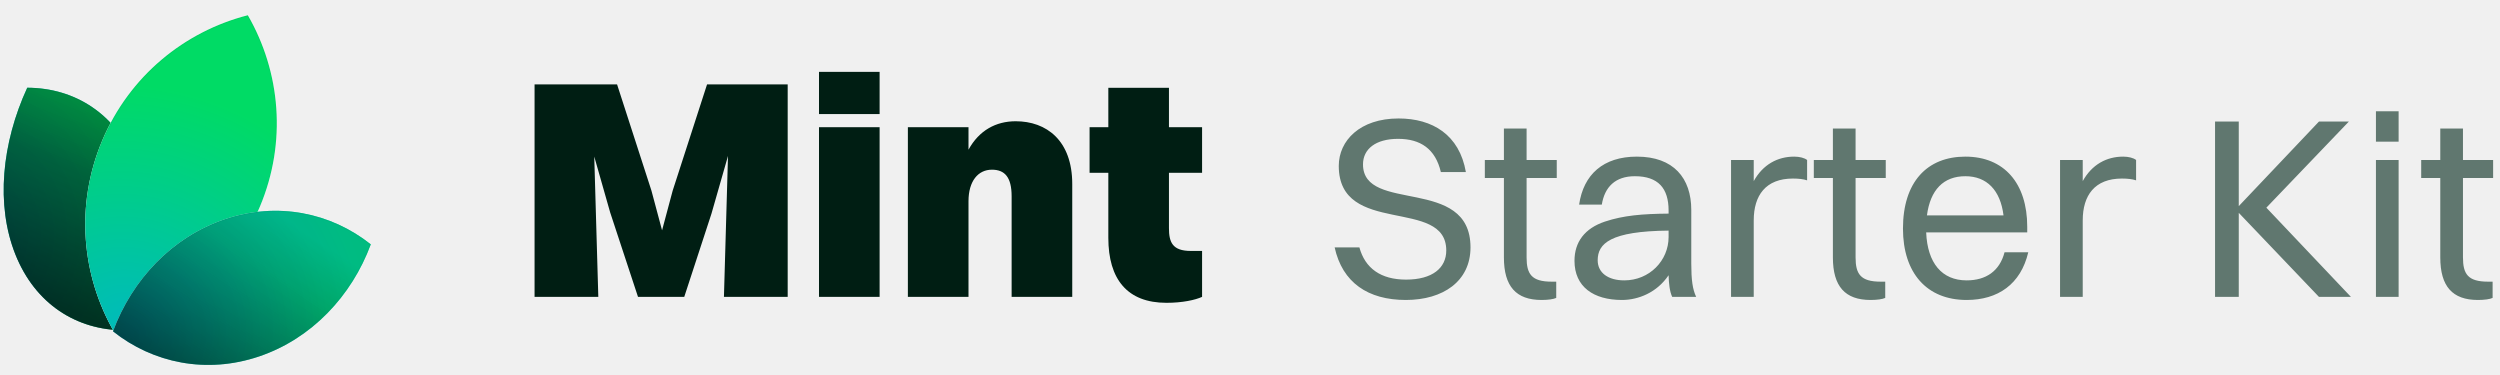
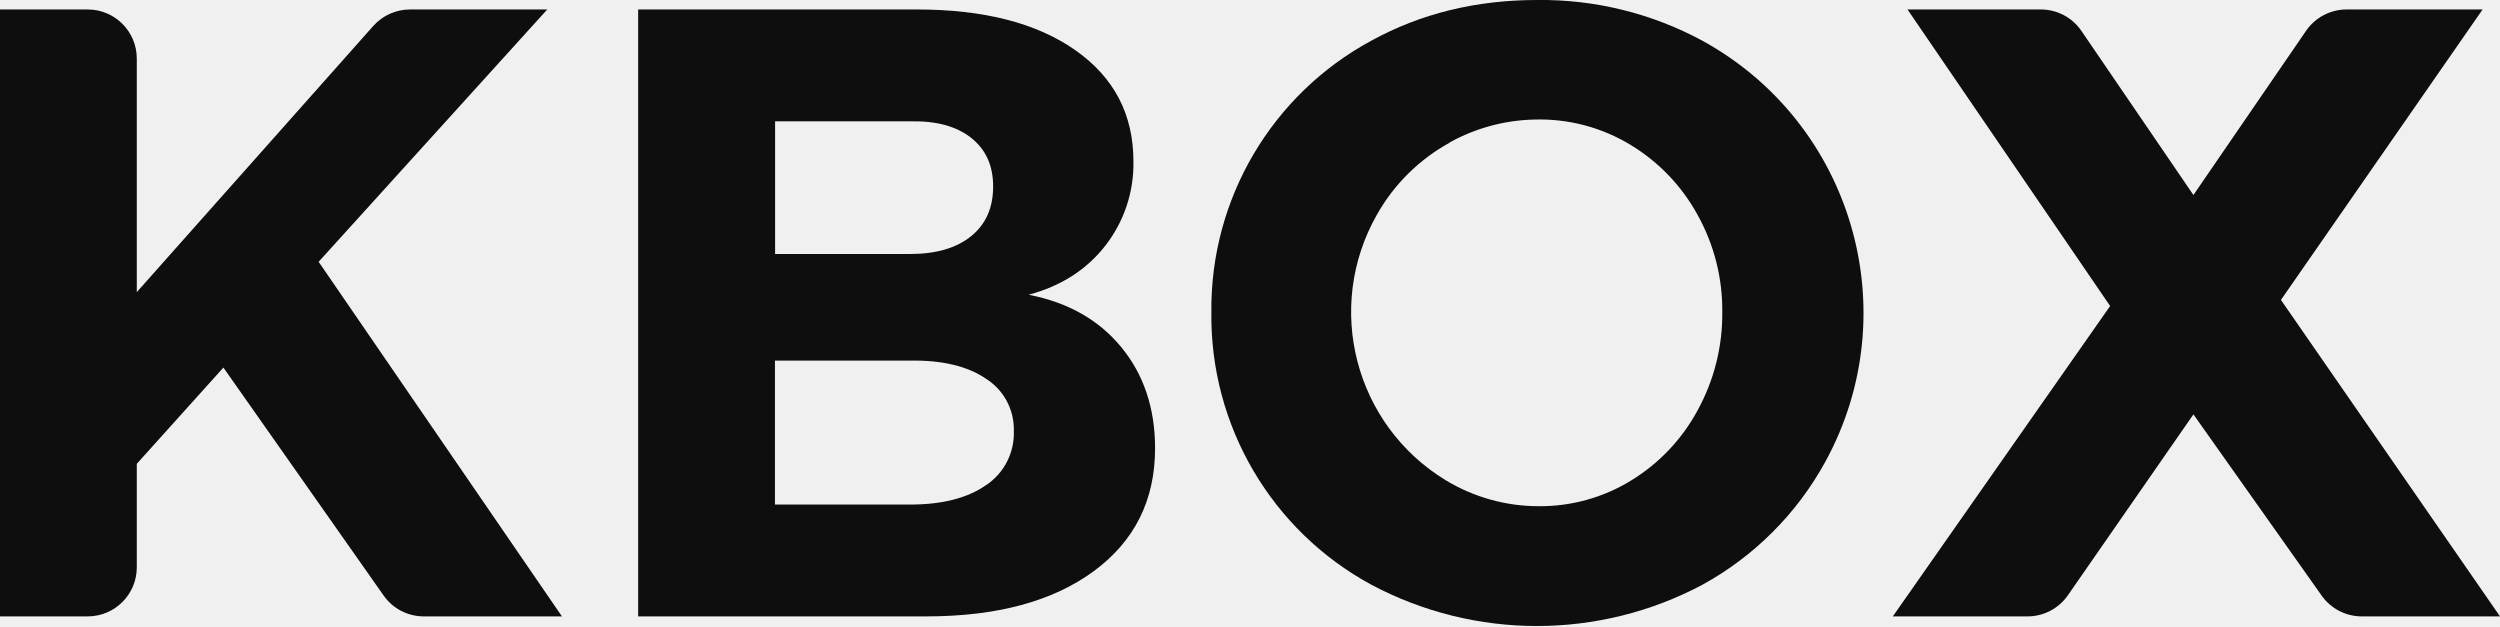
- <svg xmlns="http://www.w3.org/2000/svg" width="160" height="24" viewBox="0 0 160 24" fill="none">
-   <path d="M7.953 21.139C4.896 21.13 2.255 19.458 0.987 16.29C-0.28 13.121 0.109 9.163 1.744 5.615C4.801 5.624 7.442 7.296 8.71 10.465C9.977 13.633 9.588 17.591 7.953 21.139Z" fill="white" />
-   <path d="M7.953 21.139C4.896 21.13 2.255 19.458 0.987 16.29C-0.28 13.121 0.109 9.163 1.744 5.615C4.801 5.624 7.442 7.296 8.71 10.465C9.977 13.633 9.588 17.591 7.953 21.139Z" fill="url(#paint0_radial_115_86)" />
-   <path d="M7.953 21.139C4.896 21.13 2.255 19.458 0.987 16.29C-0.28 13.121 0.109 9.163 1.744 5.615C4.801 5.624 7.442 7.296 8.71 10.465C9.977 13.633 9.588 17.591 7.953 21.139Z" fill="black" fill-opacity="0.5" style="mix-blend-mode:hard-light" />
-   <path d="M7.953 21.139C4.896 21.13 2.255 19.458 0.987 16.29C-0.28 13.121 0.109 9.163 1.744 5.615C4.801 5.624 7.442 7.296 8.71 10.465C9.977 13.633 9.588 17.591 7.953 21.139Z" fill="url(#paint1_linear_115_86)" fill-opacity="0.5" style="mix-blend-mode:hard-light" />
-   <path d="M7.935 21.111C4.897 21.096 2.274 19.431 1.013 16.279C-0.248 13.124 0.136 9.182 1.762 5.643C4.8 5.659 7.423 7.324 8.684 10.476C9.945 13.63 9.561 17.572 7.935 21.111Z" stroke="url(#paint2_linear_115_86)" stroke-opacity="0.05" stroke-width="0.056" />
-   <path d="M7.31 21.257C11.354 20.221 14.884 17.375 16.628 13.236C18.373 9.097 17.945 4.587 15.86 0.976C11.816 2.012 8.287 4.858 6.542 8.998C4.797 13.137 5.225 17.646 7.31 21.257Z" fill="white" />
-   <path d="M7.31 21.257C11.354 20.221 14.884 17.375 16.628 13.236C18.373 9.097 17.945 4.587 15.86 0.976C11.816 2.012 8.287 4.858 6.542 8.998C4.797 13.137 5.225 17.646 7.31 21.257Z" fill="url(#paint3_radial_115_86)" />
-   <path d="M16.602 13.225C14.864 17.349 11.351 20.187 7.324 21.225C5.253 17.624 4.829 13.132 6.568 9.009C8.306 4.885 11.819 2.047 15.846 1.009C17.918 4.61 18.341 9.101 16.602 13.225Z" stroke="url(#paint4_linear_115_86)" stroke-opacity="0.05" stroke-width="0.056" />
-   <path d="M7.234 21.207C9.789 23.237 13.21 23.951 16.577 22.814C19.944 21.677 22.506 18.945 23.73 15.638C21.175 13.608 17.754 12.894 14.387 14.031C11.02 15.168 8.458 17.901 7.234 21.207Z" fill="white" />
-   <path d="M7.234 21.207C9.789 23.237 13.21 23.951 16.577 22.814C19.944 21.677 22.506 18.945 23.73 15.638C21.175 13.608 17.754 12.894 14.387 14.031C11.02 15.168 8.458 17.901 7.234 21.207Z" fill="url(#paint5_radial_115_86)" />
-   <path d="M7.234 21.207C9.789 23.237 13.21 23.951 16.577 22.814C19.944 21.677 22.506 18.945 23.73 15.638C21.175 13.608 17.754 12.894 14.387 14.031C11.02 15.168 8.458 17.901 7.234 21.207Z" fill="black" fill-opacity="0.2" style="mix-blend-mode:hard-light" />
-   <path d="M7.234 21.207C9.789 23.237 13.21 23.951 16.577 22.814C19.944 21.677 22.506 18.945 23.73 15.638C21.175 13.608 17.754 12.894 14.387 14.031C11.02 15.168 8.458 17.901 7.234 21.207Z" fill="url(#paint6_linear_115_86)" fill-opacity="0.5" style="mix-blend-mode:hard-light" />
-   <path d="M16.568 22.787C13.218 23.918 9.814 23.212 7.267 21.198C8.492 17.907 11.044 15.189 14.396 14.058C17.747 12.927 21.15 13.633 23.697 15.648C22.472 18.938 19.92 21.656 16.568 22.787Z" stroke="url(#paint7_linear_115_86)" stroke-opacity="0.05" stroke-width="0.056" />
-   <path d="M34.212 19V5.4H39.492L41.692 12.2L42.372 14.74L43.052 12.2L45.252 5.4H50.412V19H46.332L46.592 9.98L45.532 13.68L43.792 19H40.832L39.052 13.6L38.032 10.02L38.292 19H34.212ZM52.416 7.3V4.6H56.295V7.3H52.416ZM52.416 19V8.14H56.295V19H52.416ZM58.104 19V8.14H61.984V9.58C62.664 8.34 63.744 7.76 65.004 7.76C66.964 7.76 68.624 8.98 68.624 11.78V19H64.744V12.56C64.744 11.34 64.304 10.86 63.484 10.86C62.604 10.86 61.984 11.58 61.984 12.88V19H58.104ZM70.933 15.22V11.06H69.733V8.14H70.933V5.62H74.813V8.14H76.933V11.06H74.813V14.6C74.813 15.5 75.033 16.06 76.213 16.06H76.933V19C76.493 19.2 75.673 19.38 74.653 19.38C72.153 19.38 70.933 17.88 70.933 15.22Z" fill="#001E13" />
-   <path d="M87.232 10.519C87.232 13.687 94.112 11.229 94.112 15.832C94.112 17.994 92.364 19.198 89.971 19.198C87.562 19.198 85.912 18.093 85.417 15.832H87.001C87.364 17.169 88.371 17.895 89.987 17.895C91.671 17.895 92.561 17.152 92.561 16.03C92.561 12.598 85.681 15.155 85.681 10.618C85.681 9.001 87.034 7.582 89.509 7.582C91.671 7.582 93.403 8.621 93.816 11.014H92.215C91.868 9.529 90.912 8.886 89.476 8.886C88.057 8.886 87.232 9.529 87.232 10.519ZM96.25 16.476V11.393H95.029V10.239H96.25V8.226H97.702V10.239H99.632V11.393H97.702V16.476C97.702 17.532 98.015 18.026 99.302 18.026H99.599V19.066C99.434 19.148 99.071 19.198 98.659 19.198C97.025 19.198 96.25 18.323 96.25 16.476ZM102.516 13.093H101.064C101.345 11.162 102.615 10.024 104.76 10.024C107.103 10.024 108.242 11.393 108.242 13.44V16.888C108.242 17.895 108.324 18.521 108.555 19H107.021C106.856 18.654 106.806 18.142 106.79 17.614C106.047 18.72 104.859 19.198 103.803 19.198C101.988 19.198 100.767 18.357 100.767 16.69C100.767 15.486 101.427 14.611 102.714 14.182C103.902 13.786 105.107 13.687 106.79 13.671V13.473C106.79 12.053 106.13 11.278 104.628 11.278C103.374 11.278 102.698 11.971 102.516 13.093ZM102.252 16.657C102.252 17.465 102.929 17.944 103.952 17.944C105.569 17.944 106.79 16.674 106.79 15.172V14.759C103.061 14.793 102.252 15.585 102.252 16.657ZM110.787 19V10.239H112.239V11.591C112.833 10.519 113.774 10.024 114.83 10.024C115.176 10.024 115.49 10.107 115.655 10.239V11.542C115.407 11.46 115.094 11.427 114.747 11.427C112.998 11.427 112.239 12.515 112.239 14.1V19H110.787ZM117.305 16.476V11.393H116.084V10.239H117.305V8.226H118.757V10.239H120.688V11.393H118.757V16.476C118.757 17.532 119.071 18.026 120.358 18.026H120.655V19.066C120.49 19.148 120.127 19.198 119.714 19.198C118.081 19.198 117.305 18.323 117.305 16.476ZM129.809 16.145C129.33 18.192 127.862 19.198 125.865 19.198C123.324 19.198 121.79 17.482 121.79 14.627C121.79 11.658 123.324 10.024 125.783 10.024C128.258 10.024 129.743 11.723 129.743 14.512V14.875H123.275C123.357 16.838 124.281 17.944 125.865 17.944C127.103 17.944 127.977 17.35 128.291 16.145H129.809ZM125.783 11.278C124.38 11.278 123.539 12.152 123.324 13.786H128.225C128.027 12.169 127.152 11.278 125.783 11.278ZM131.843 19V10.239H133.295V11.591C133.889 10.519 134.829 10.024 135.885 10.024C136.232 10.024 136.545 10.107 136.71 10.239V11.542C136.463 11.46 136.149 11.427 135.803 11.427C134.054 11.427 133.295 12.515 133.295 14.1V19H131.843ZM141.763 19V7.78H143.281V13.192L148.413 7.78H150.327L145.047 13.291L150.459 19H148.413L143.281 13.621V19H141.763ZM152.06 9.067V7.12H153.512V9.067H152.06ZM152.06 19V10.239H153.512V19H152.06ZM156.178 16.476V11.393H154.957V10.239H156.178V8.226H157.63V10.239H159.56V11.393H157.63V16.476C157.63 17.532 157.943 18.026 159.23 18.026H159.527V19.066C159.362 19.148 158.999 19.198 158.587 19.198C156.953 19.198 156.178 18.323 156.178 16.476Z" fill="#002719" fill-opacity="0.6" />
+ <svg xmlns="http://www.w3.org/2000/svg" id="Capa_1" data-name="Capa 1" viewBox="0 0 657.01 164.52">
  <defs>
-     <radialGradient id="paint0_radial_115_86" cx="0" cy="0" r="1" gradientUnits="userSpaceOnUse" gradientTransform="translate(-3.00503 15.023) rotate(-10.029) scale(17.9572 17.784)">
-       <stop stop-color="#00B0BB" />
-       <stop offset="1" stop-color="#00DB65" />
-     </radialGradient>
-     <linearGradient id="paint1_linear_115_86" x1="7.39" y1="4.813" x2="1.63" y2="18.689" gradientUnits="userSpaceOnUse">
-       <stop stop-color="#18E299" />
-       <stop offset="1" />
-     </linearGradient>
-     <linearGradient id="paint2_linear_115_86" x1="7.948" y1="8.016" x2="1.761" y2="18.746" gradientUnits="userSpaceOnUse">
-       <stop />
-       <stop offset="1" stop-opacity="0" />
-     </linearGradient>
-     <radialGradient id="paint3_radial_115_86" cx="0" cy="0" r="1" gradientUnits="userSpaceOnUse" gradientTransform="translate(8.11404 20.8822) rotate(-75.7542) scale(21.6246 23.7772)">
-       <stop stop-color="#00BBBB" />
-       <stop offset="0.713" stop-color="#00DB65" />
-     </radialGradient>
-     <linearGradient id="paint4_linear_115_86" x1="7.602" y1="5.871" x2="15.556" y2="16.372" gradientUnits="userSpaceOnUse">
-       <stop />
-       <stop offset="1" stop-opacity="0" />
-     </linearGradient>
-     <radialGradient id="paint5_radial_115_86" cx="0" cy="0" r="1" gradientUnits="userSpaceOnUse" gradientTransform="translate(7.84537 21.5181) rotate(-20.3525) scale(18.5603 17.32)">
-       <stop stop-color="#00B0BB" />
-       <stop offset="1" stop-color="#00DB65" />
-     </radialGradient>
-     <linearGradient id="paint6_linear_115_86" x1="16.808" y1="13.007" x2="10.041" y2="22.994" gradientUnits="userSpaceOnUse">
-       <stop stop-color="#00B1BC" />
-       <stop offset="1" />
-     </linearGradient>
-     <linearGradient id="paint7_linear_115_86" x1="16.808" y1="13.007" x2="14.169" y2="23.841" gradientUnits="userSpaceOnUse">
-       <stop />
-       <stop offset="1" stop-opacity="0" />
-     </linearGradient>
+     <style>
+       .cls-1 {
+         fill: #0e0e0e;
+       }
+     </style>
  </defs>
+   <path class="cls-1" d="M147.68,161.99h-36.31c-4.2,0-8.14-2.04-10.55-5.48l-42.11-59.91-22.76,25.29v27.18c.01,7.12-5.76,12.91-12.88,12.92H0V2.49H23.05c7.13,0,12.91,5.79,12.9,12.92h0v61.36L98.1,6.82c2.45-2.75,5.96-4.33,9.64-4.33h36.08l-60.08,66.31,63.94,93.19Z" />
+   <path class="cls-1" d="M282.62,13.2c10.16,7.14,15.24,16.86,15.25,29.17,.16,8.03-2.46,15.88-7.4,22.21-4.93,6.31-11.65,10.61-20.14,12.88,10.32,2,18.44,6.59,24.35,13.78,5.91,7.19,8.87,16.04,8.88,26.55,0,13.67-5.39,24.45-16.16,32.35-10.77,7.9-25.43,11.85-43.96,11.85h-75.73V2.49h73.27c17.59,0,31.47,3.57,41.64,10.71m-27.42,48.88c3.87-3.12,5.81-7.49,5.8-13.1,0-5.48-1.93-9.72-5.8-12.77s-9.22-4.48-16-4.32h-35.5v34.86h35.5c6.82,0,12.15-1.56,16-4.67m4,65.39c4.71-3.17,7.45-8.56,7.24-14.24,.14-5.52-2.62-10.71-7.28-13.67-4.85-3.33-11.51-4.93-20-4.79h-35.5v37.83h35.5c8.49,0,15.15-1.71,20-5.13" />
+   <path class="cls-1" d="M447.37,10.69c39.49,21.64,53.96,71.19,32.32,110.68-7.47,13.64-18.69,24.85-32.32,32.32-27.18,14.44-59.75,14.44-86.93,0-26.26-14.21-42.47-41.81-42.09-71.66-.31-29.72,15.86-57.17,42-71.32C373.32,3.58,387.84,.01,403.92,0c15.16-.19,30.13,3.49,43.47,10.7m-66.38,26.77c-8.04,4.42-14.69,11-19.18,19-13.8,24.31-5.79,55.18,18.08,69.72,7.33,4.45,15.74,6.82,24.32,6.84,8.6,.1,17.05-2.23,24.38-6.72,7.37-4.49,13.42-10.86,17.52-18.46,4.35-7.92,6.59-16.83,6.49-25.86,.09-8.93-2.15-17.72-6.49-25.52-4.13-7.55-10.17-13.87-17.52-18.34-7.65-4.67-16.5-7-25.46-6.71-7.76,.19-15.35,2.24-22.14,6" />
+   <path class="cls-1" d="M501.3,2.49h35.05c4.27,0,8.26,2.11,10.66,5.64l29.43,43.12,29.6-43.15c2.41-3.51,6.39-5.61,10.64-5.61h35.76l-53,76.33,57.57,83.17h-36.33c-4.19,0-8.11-2.03-10.53-5.45l-33.71-47.64-33,47.55c-2.41,3.47-6.37,5.54-10.59,5.54h-35.41l57.11-81.57L501.3,2.49Z" />
</svg>
